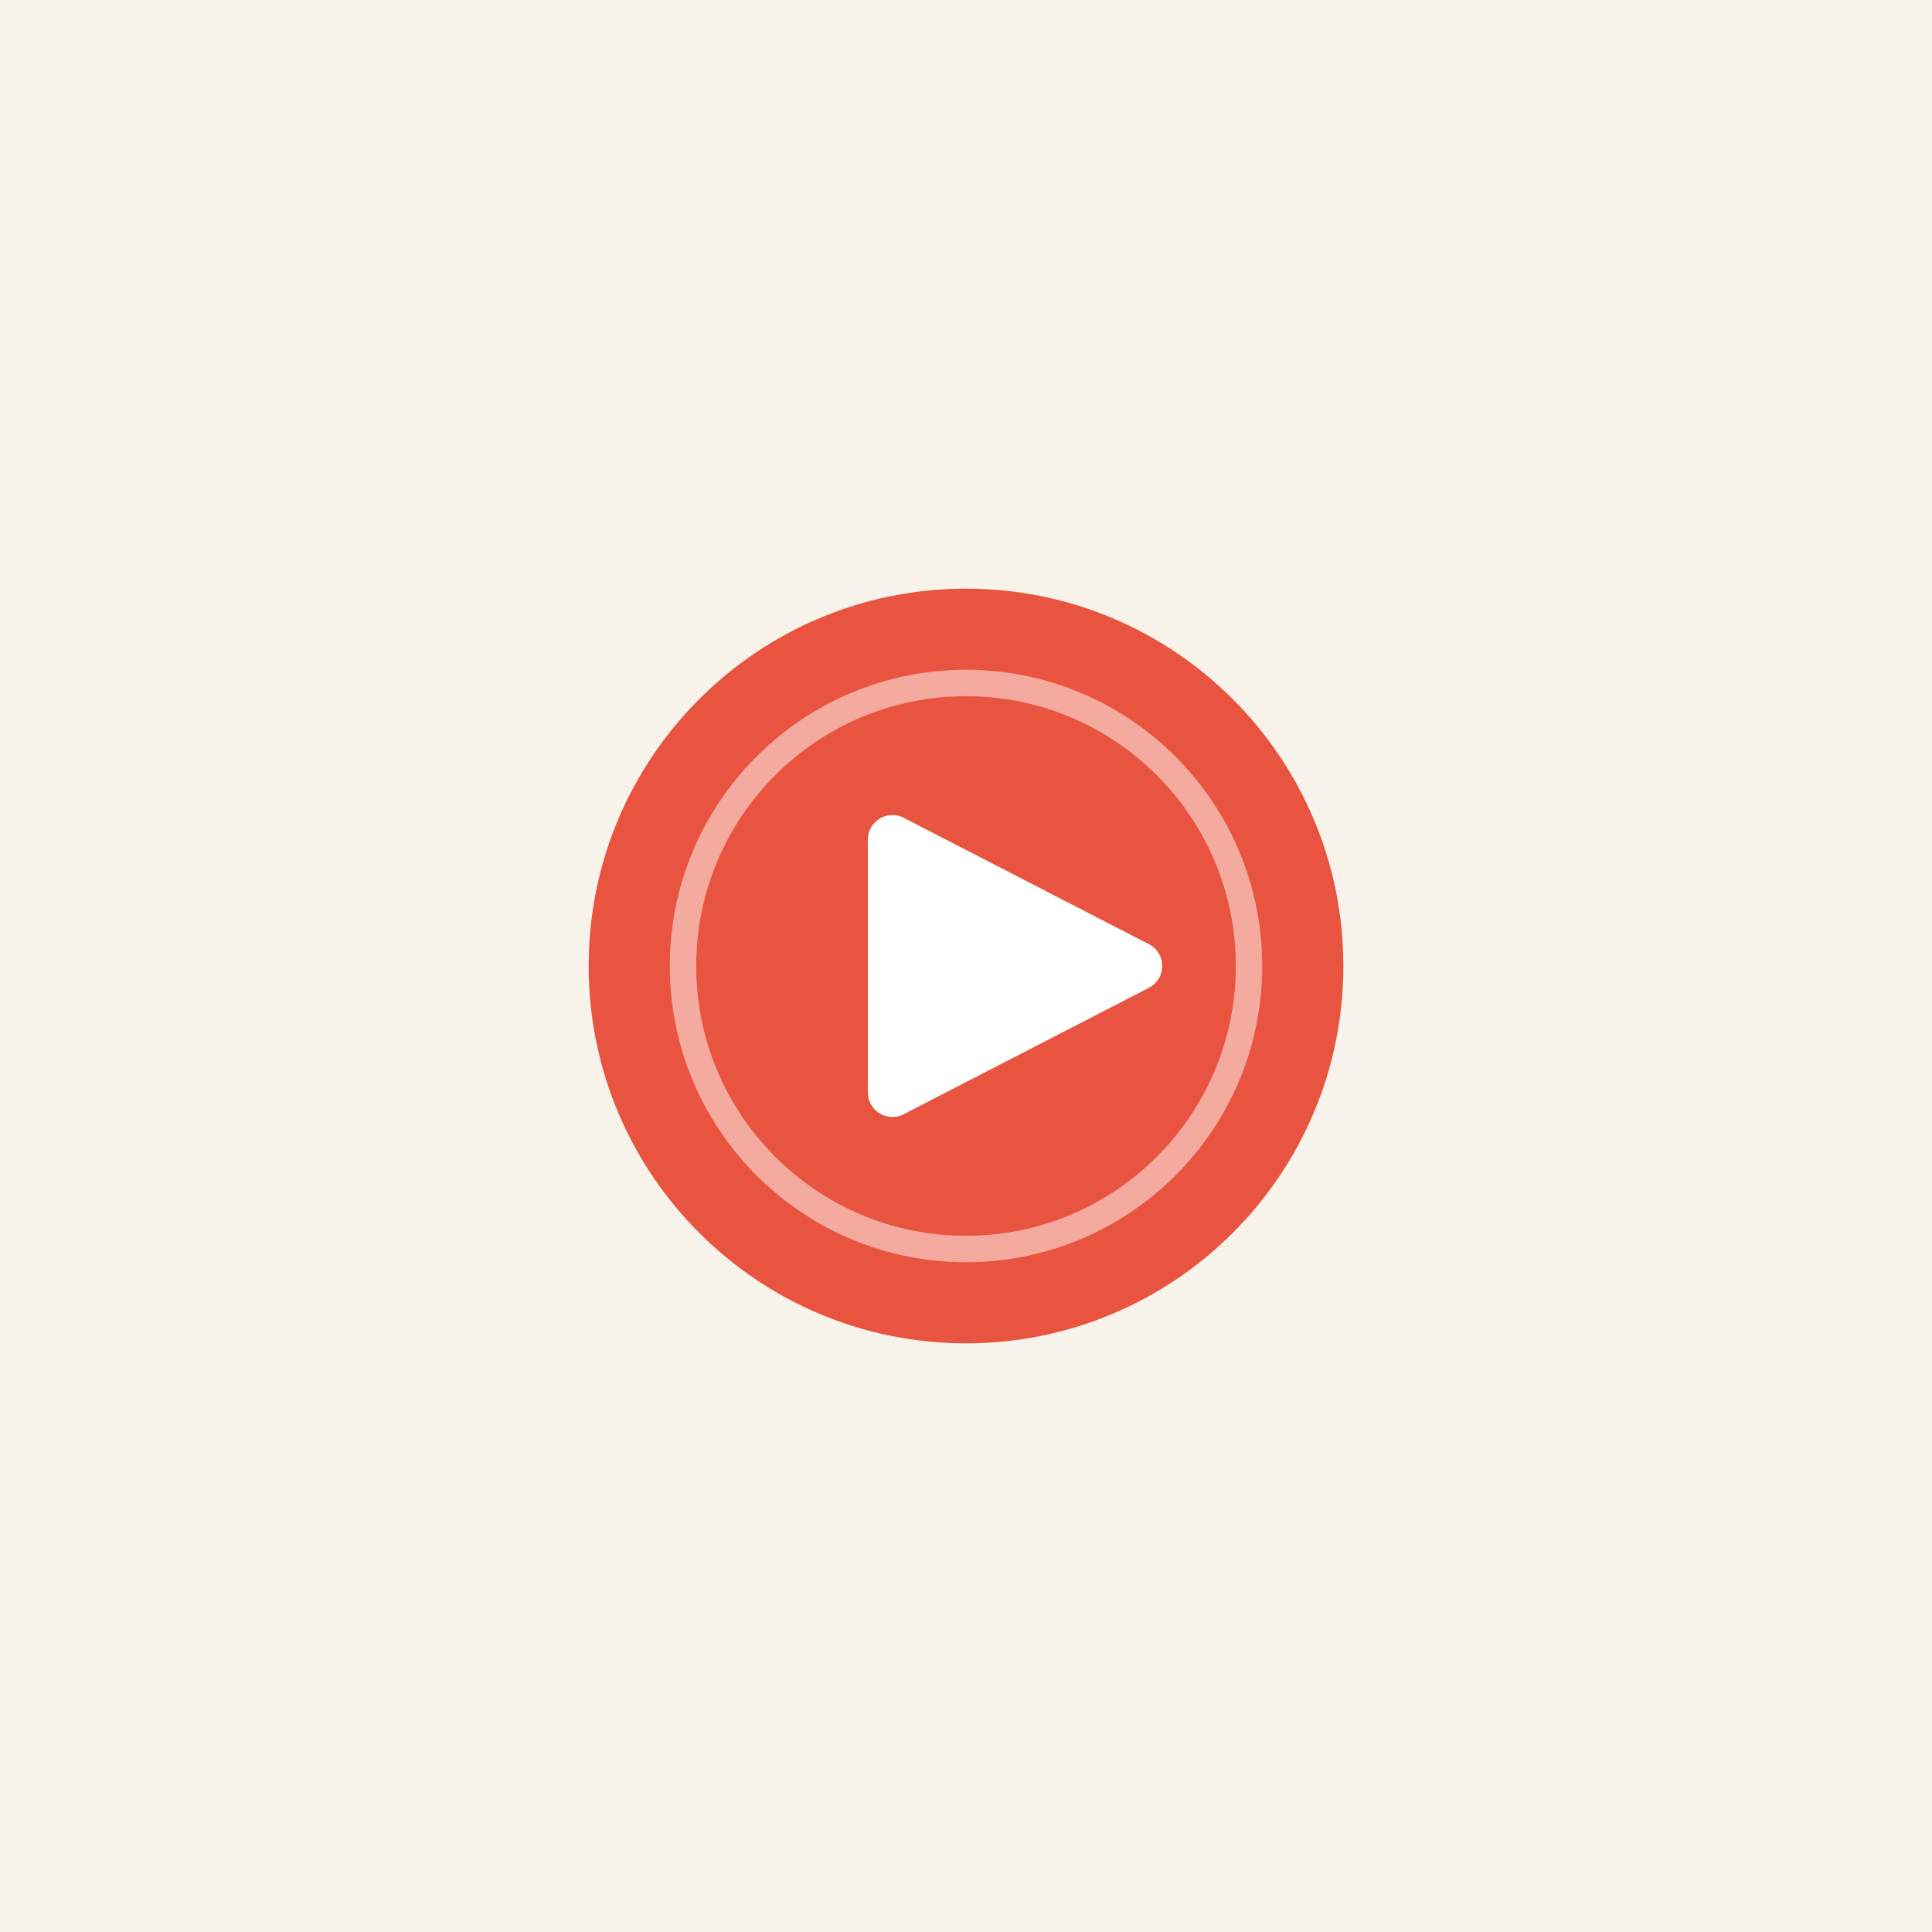
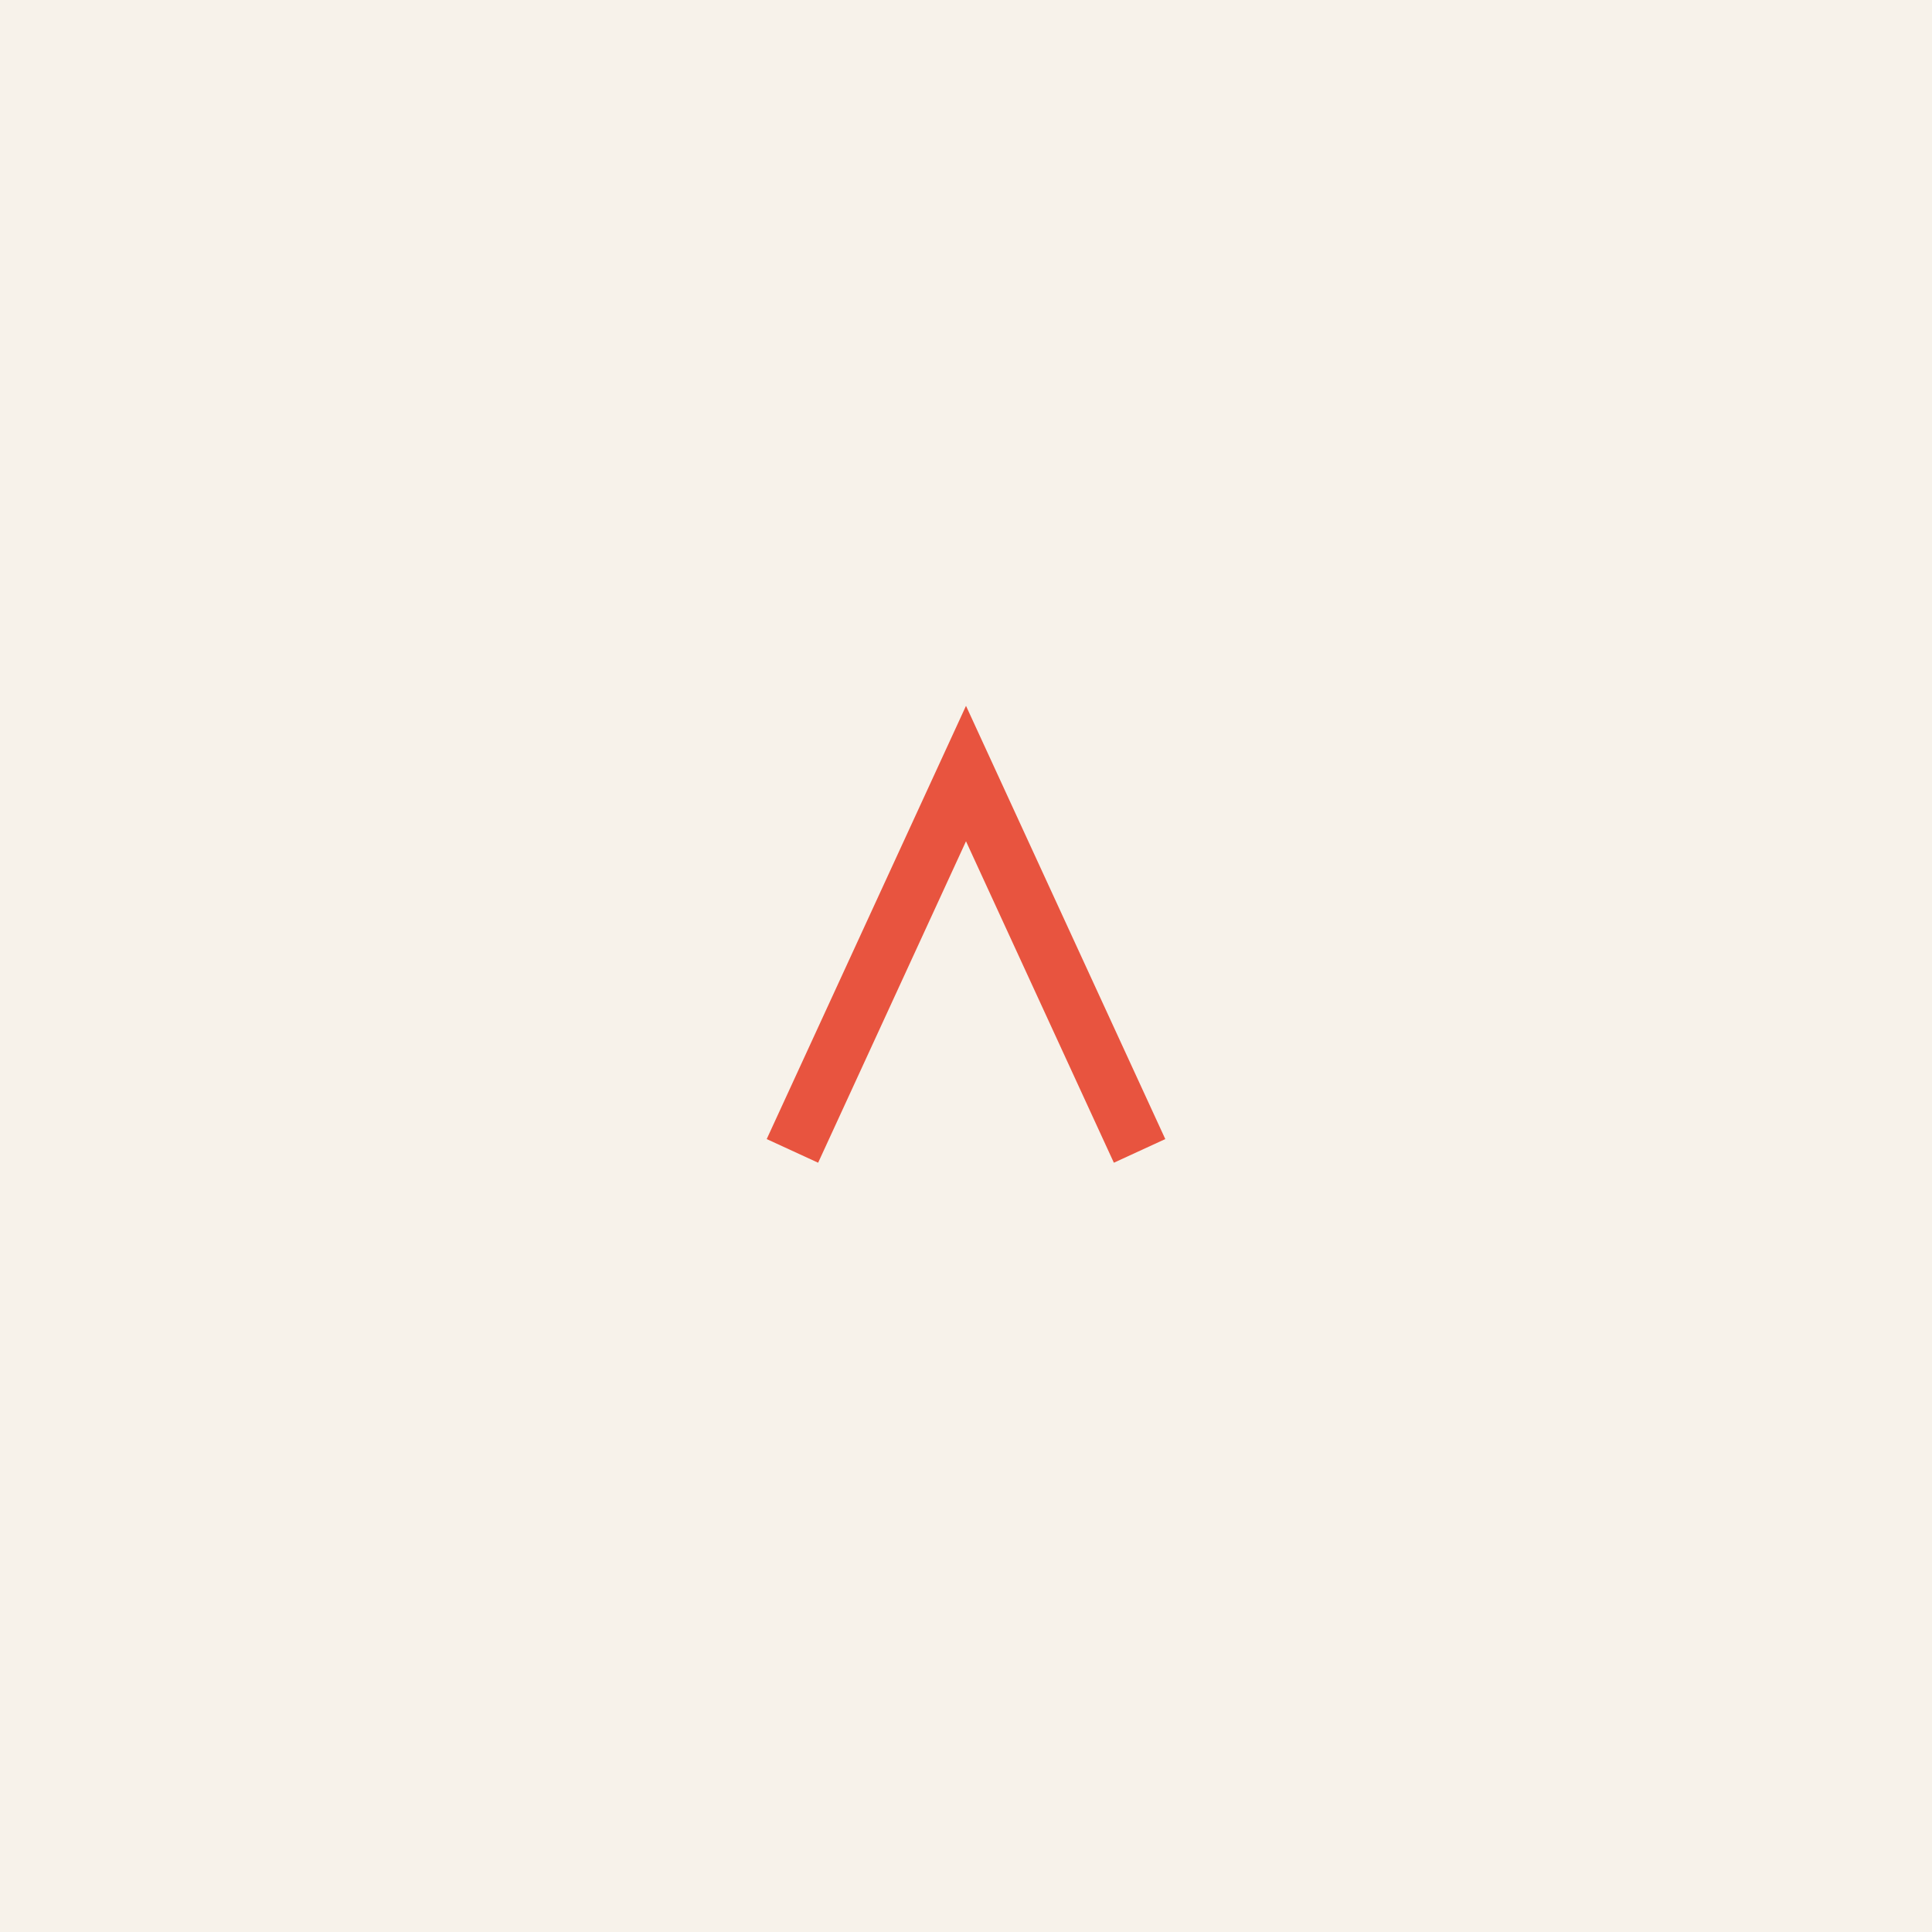
<svg xmlns="http://www.w3.org/2000/svg" viewBox="0 0 1024 1024">
  <rect width="1024" height="1024" fill="#F7F2EA" />
-   <circle cx="512" cy="512" r="200" fill="#E8543F" />
-   <circle cx="512" cy="512" r="150" fill="none" stroke="#FFFFFF" stroke-width="14" opacity="0.5" />
-   <path d="M473 445 L603 512 L473 579 Z" fill="#FFFFFF" stroke="#FFFFFF" stroke-width="26" stroke-linejoin="round" />
+   <path d="M420 610 L512 410 L604 610" fill="none" stroke="#E8543F" stroke-width="30" stroke-linecap="butt" stroke-linejoin="miter" stroke-miterlimit="10" />
</svg>
